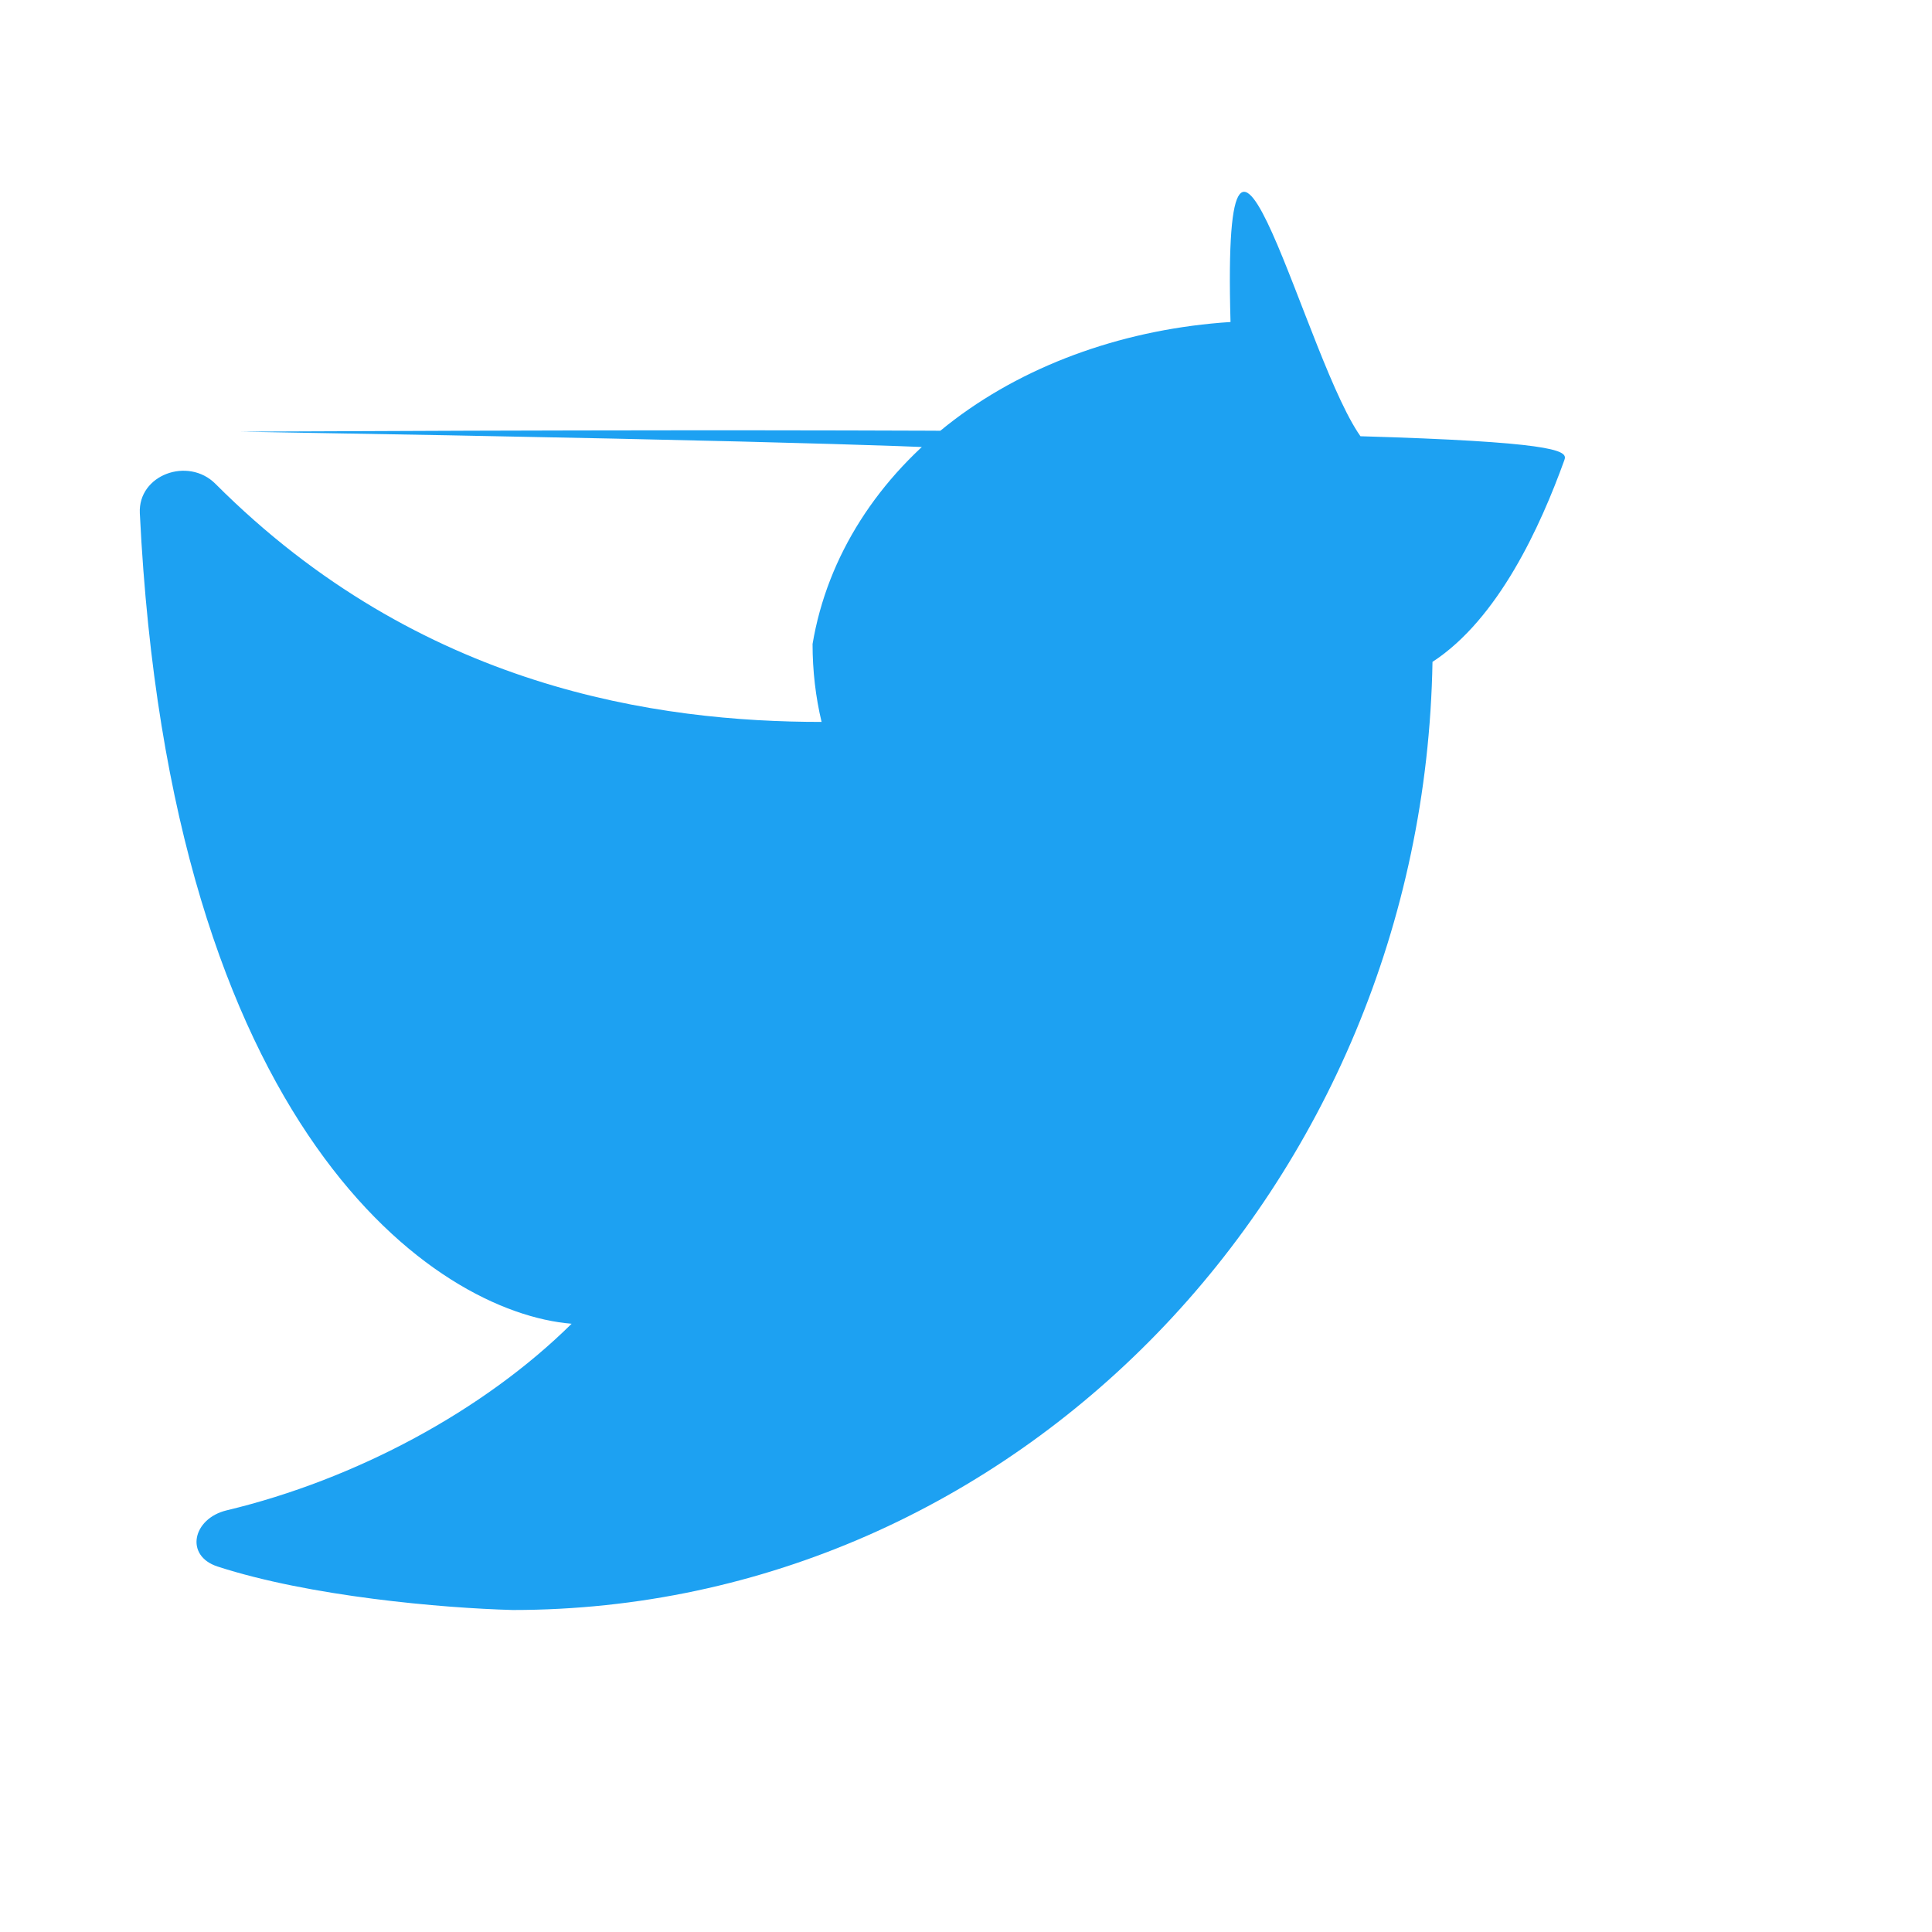
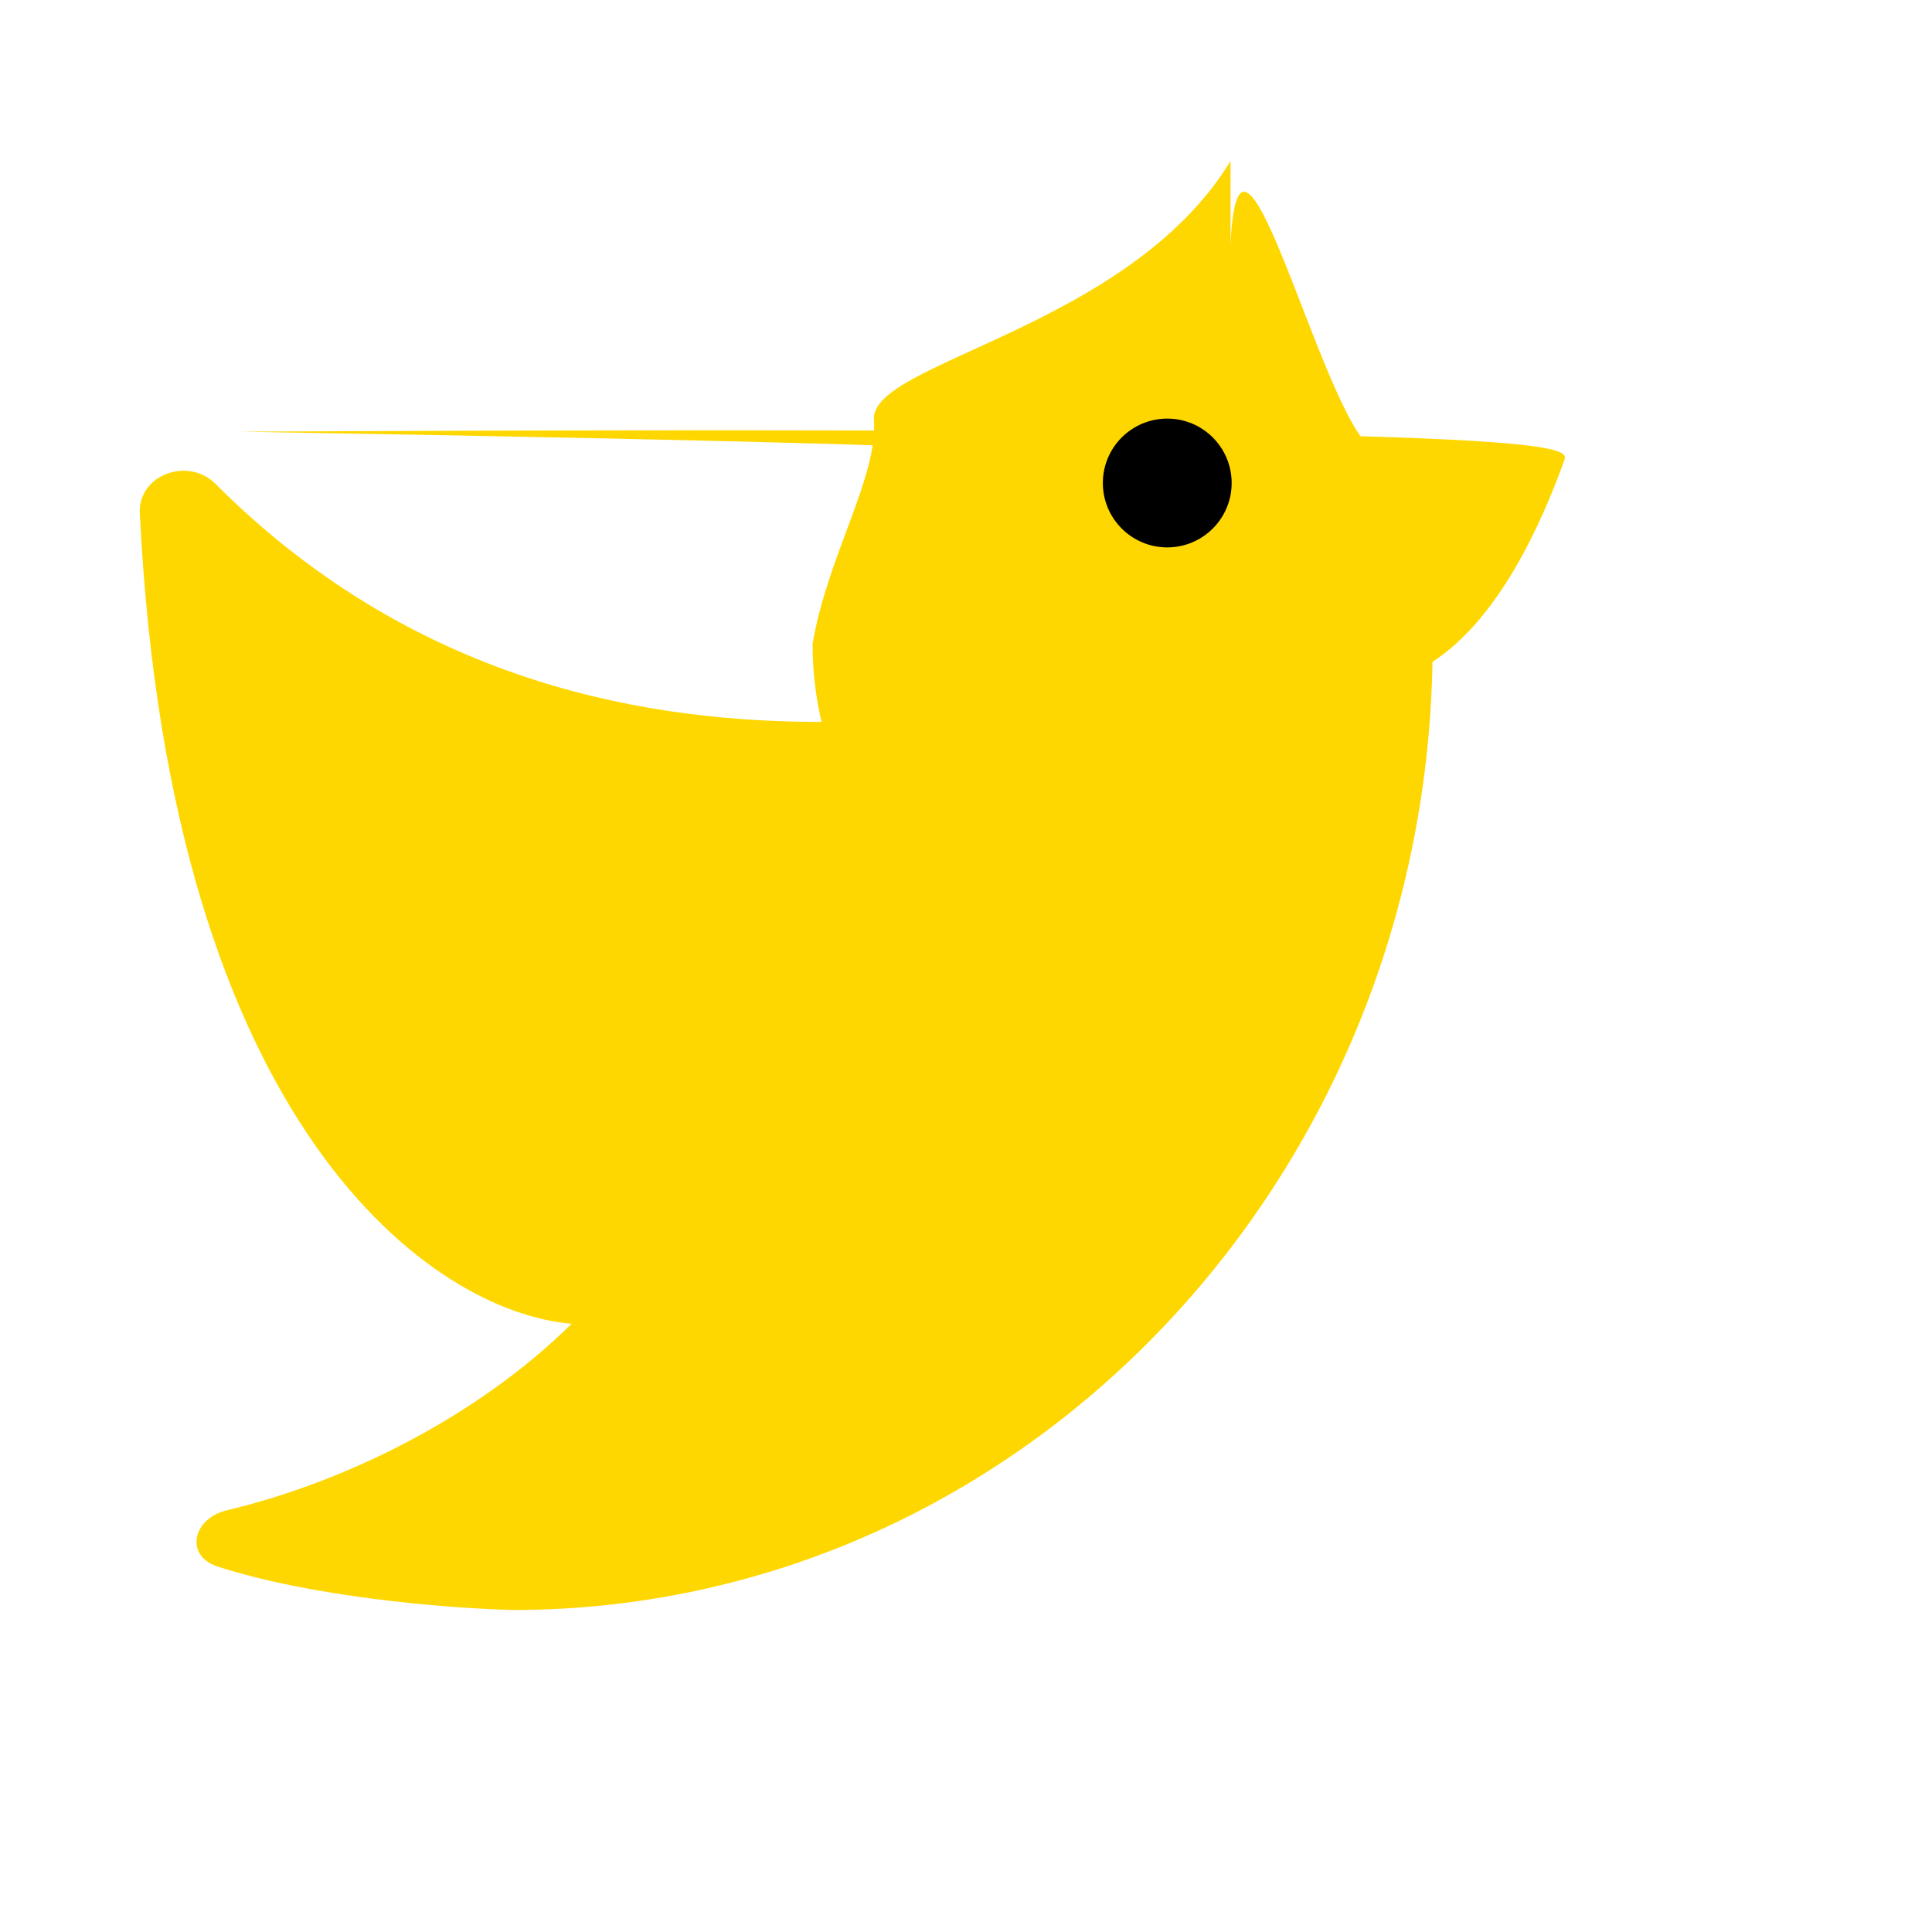
<svg xmlns="http://www.w3.org/2000/svg" width="48" height="48" viewBox="0 0 24 24" fill="none">
-   <path d="M15.286 4C14.02 4.082 12.804 4.498 11.856 5.213C10.908 5.93 10.277 6.907 10.094 8C10.094 8.334 10.132 8.658 10.206 8.968C8.183 8.968 5.221 8.559 2.676 6.01C2.337 5.671 1.713 5.897 1.737 6.376C2.114 14.063 5.406 16.305 7.101 16.444C6.007 17.526 4.416 18.379 2.816 18.762C2.394 18.863 2.29 19.326 2.703 19.46C3.848 19.832 5.487 19.976 6.369 20C12.61 20 17.682 14.747 17.795 8.222C18.614 7.689 19.139 6.532 19.434 5.713C19.506 5.513 19.179 5.281 2.983 5.362C18.371 5.617 7.594 5.677 16.932 5.462C16.233 4.569 15.174 0 15.286 4Z" fill="#1DA1F2" />
+   <path d="M15.286 2C14.02 4.082 10.804 4.498 10.856 5.213C10.908 5.93 10.277 6.907 10.094 8C10.094 8.334 10.132 8.658 10.206 8.968C8.183 8.968 5.221 8.559 2.676 6.01C2.337 5.671 1.713 5.897 1.737 6.376C2.114 14.063 5.406 16.305 7.101 16.444C6.007 17.526 4.416 18.379 2.816 18.762C2.394 18.863 2.29 19.326 2.703 19.46C3.848 19.832 5.487 19.976 6.369 20C12.61 20 17.682 14.747 17.795 8.222C18.614 7.689 19.139 6.532 19.434 5.713C19.506 5.513 19.179 5.281 2.983 5.362C18.371 5.617 7.594 5.677 16.932 5.462C16.233 4.569 15.174 0 15.286 4Z" fill="#FFD700" />
+   <circle cx="14.5" cy="6" r=".8" fill="black" />
</svg>
